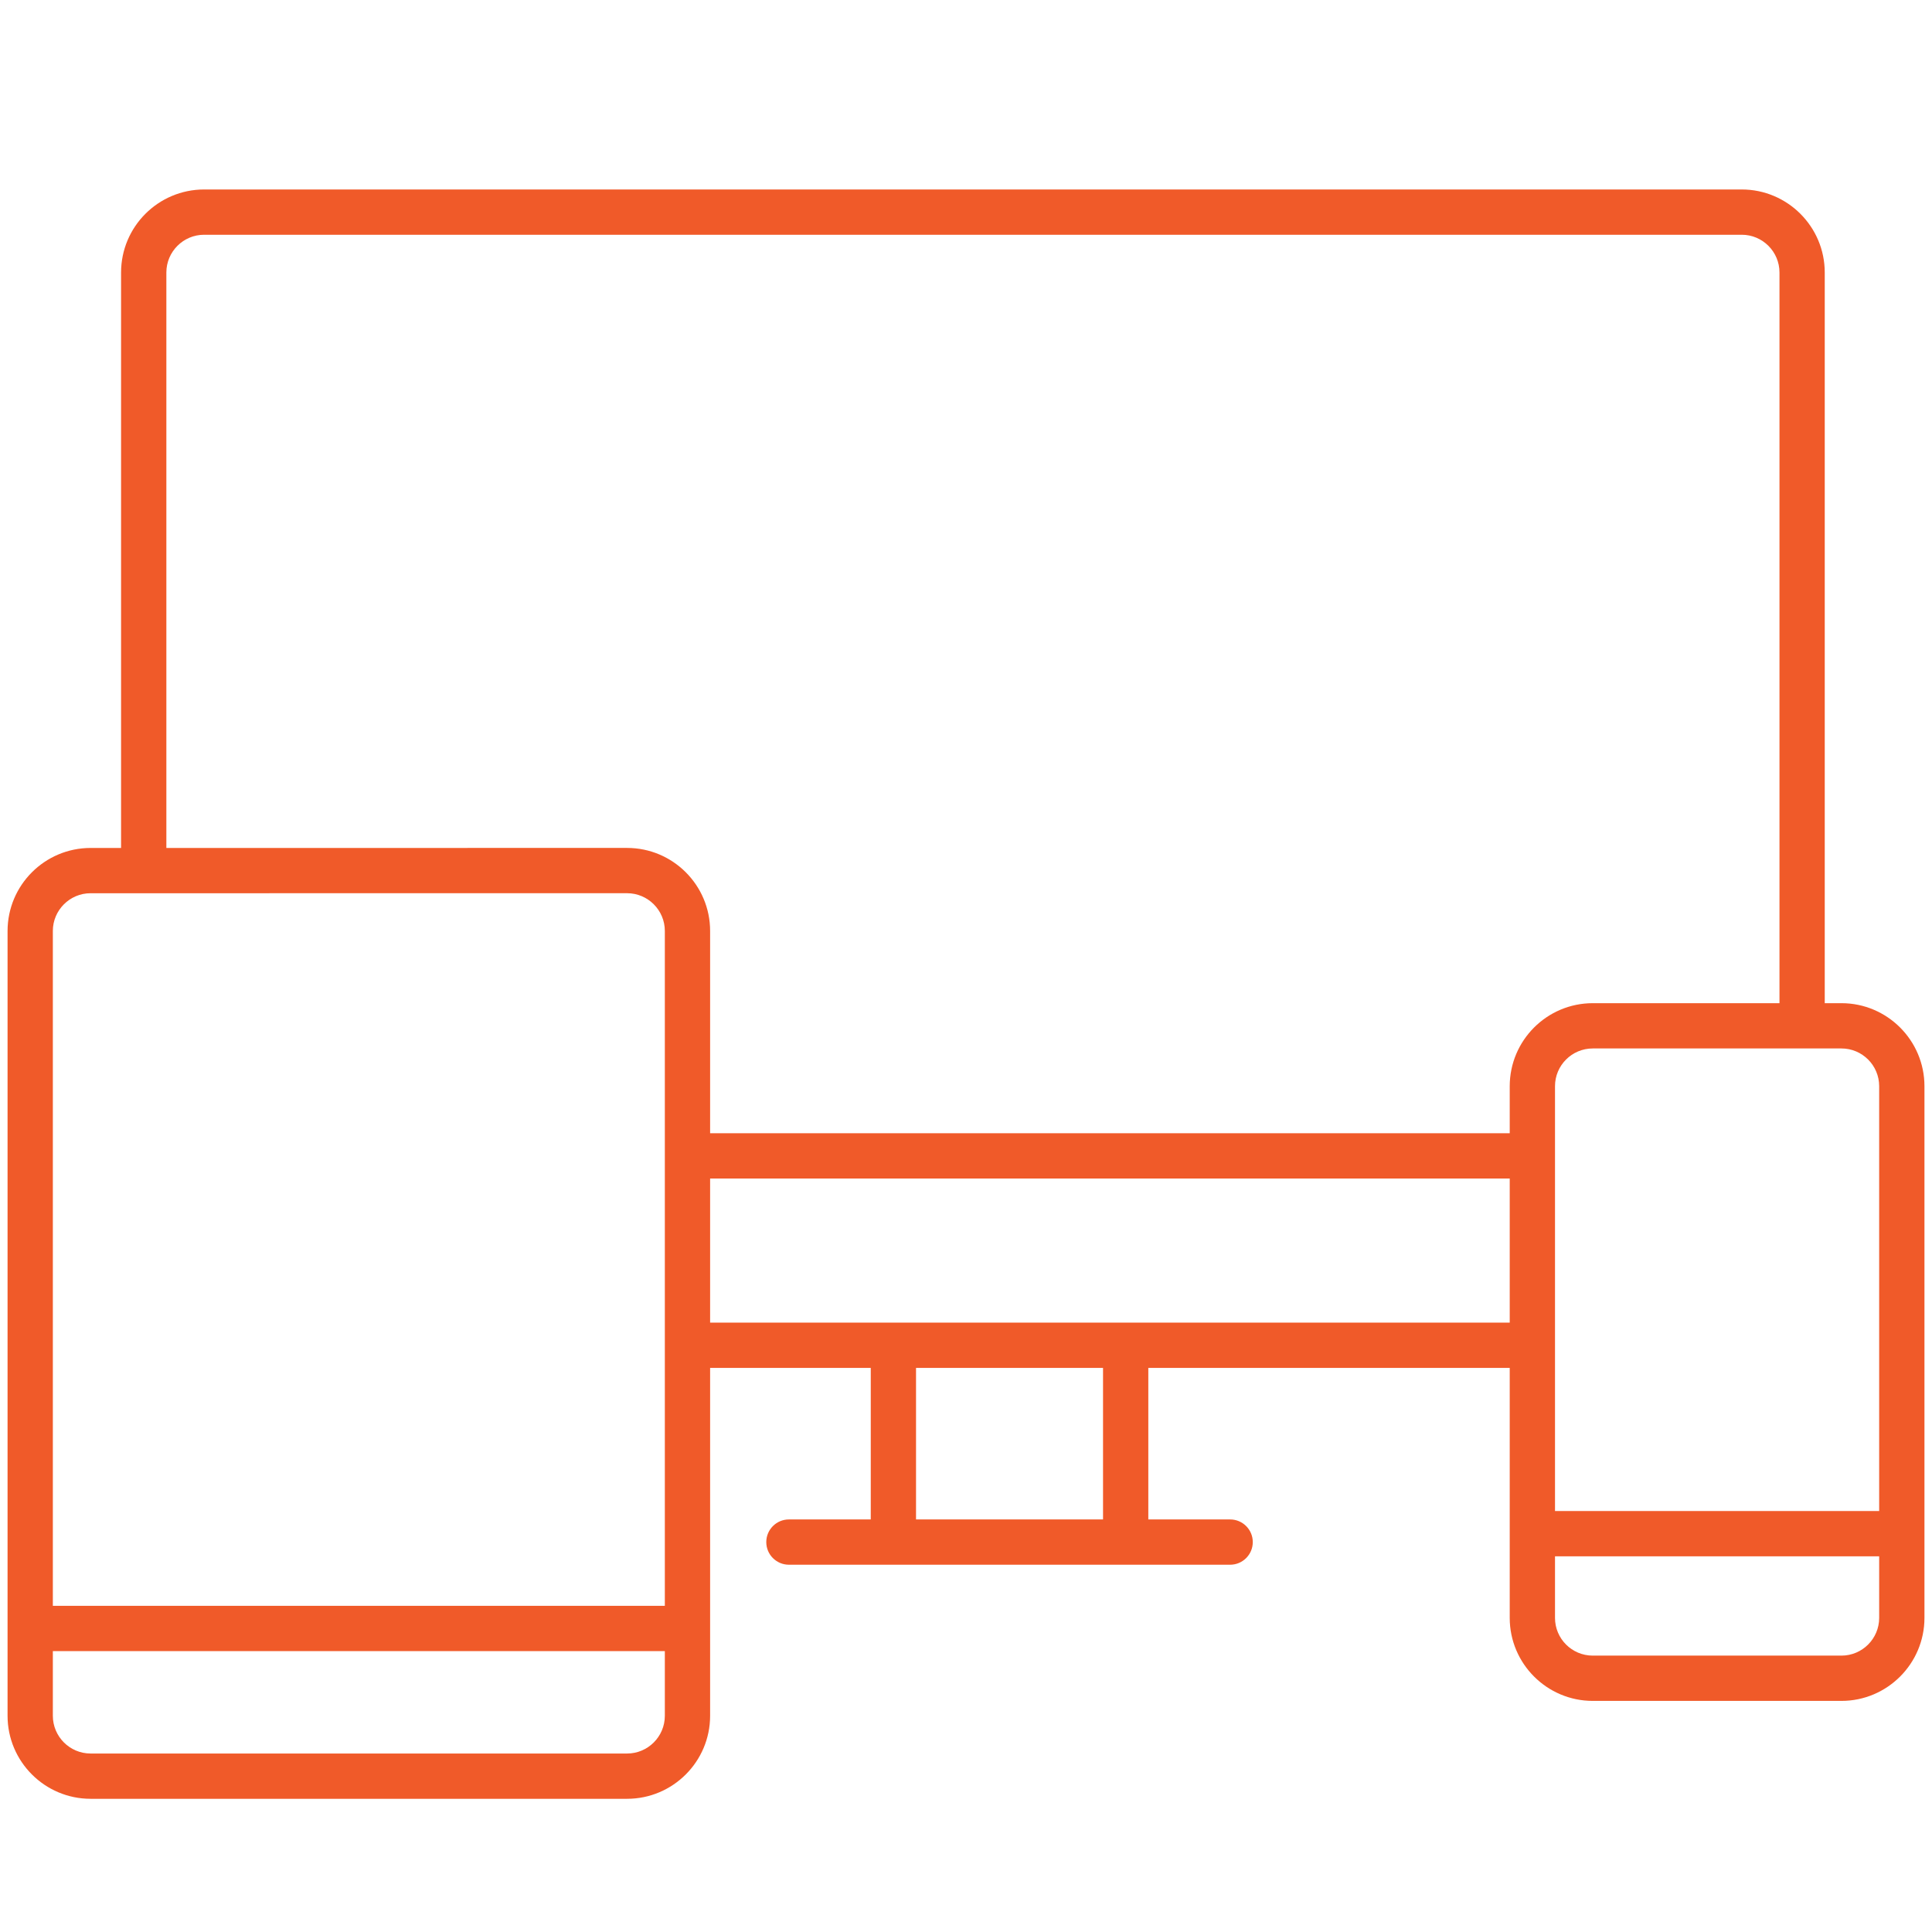
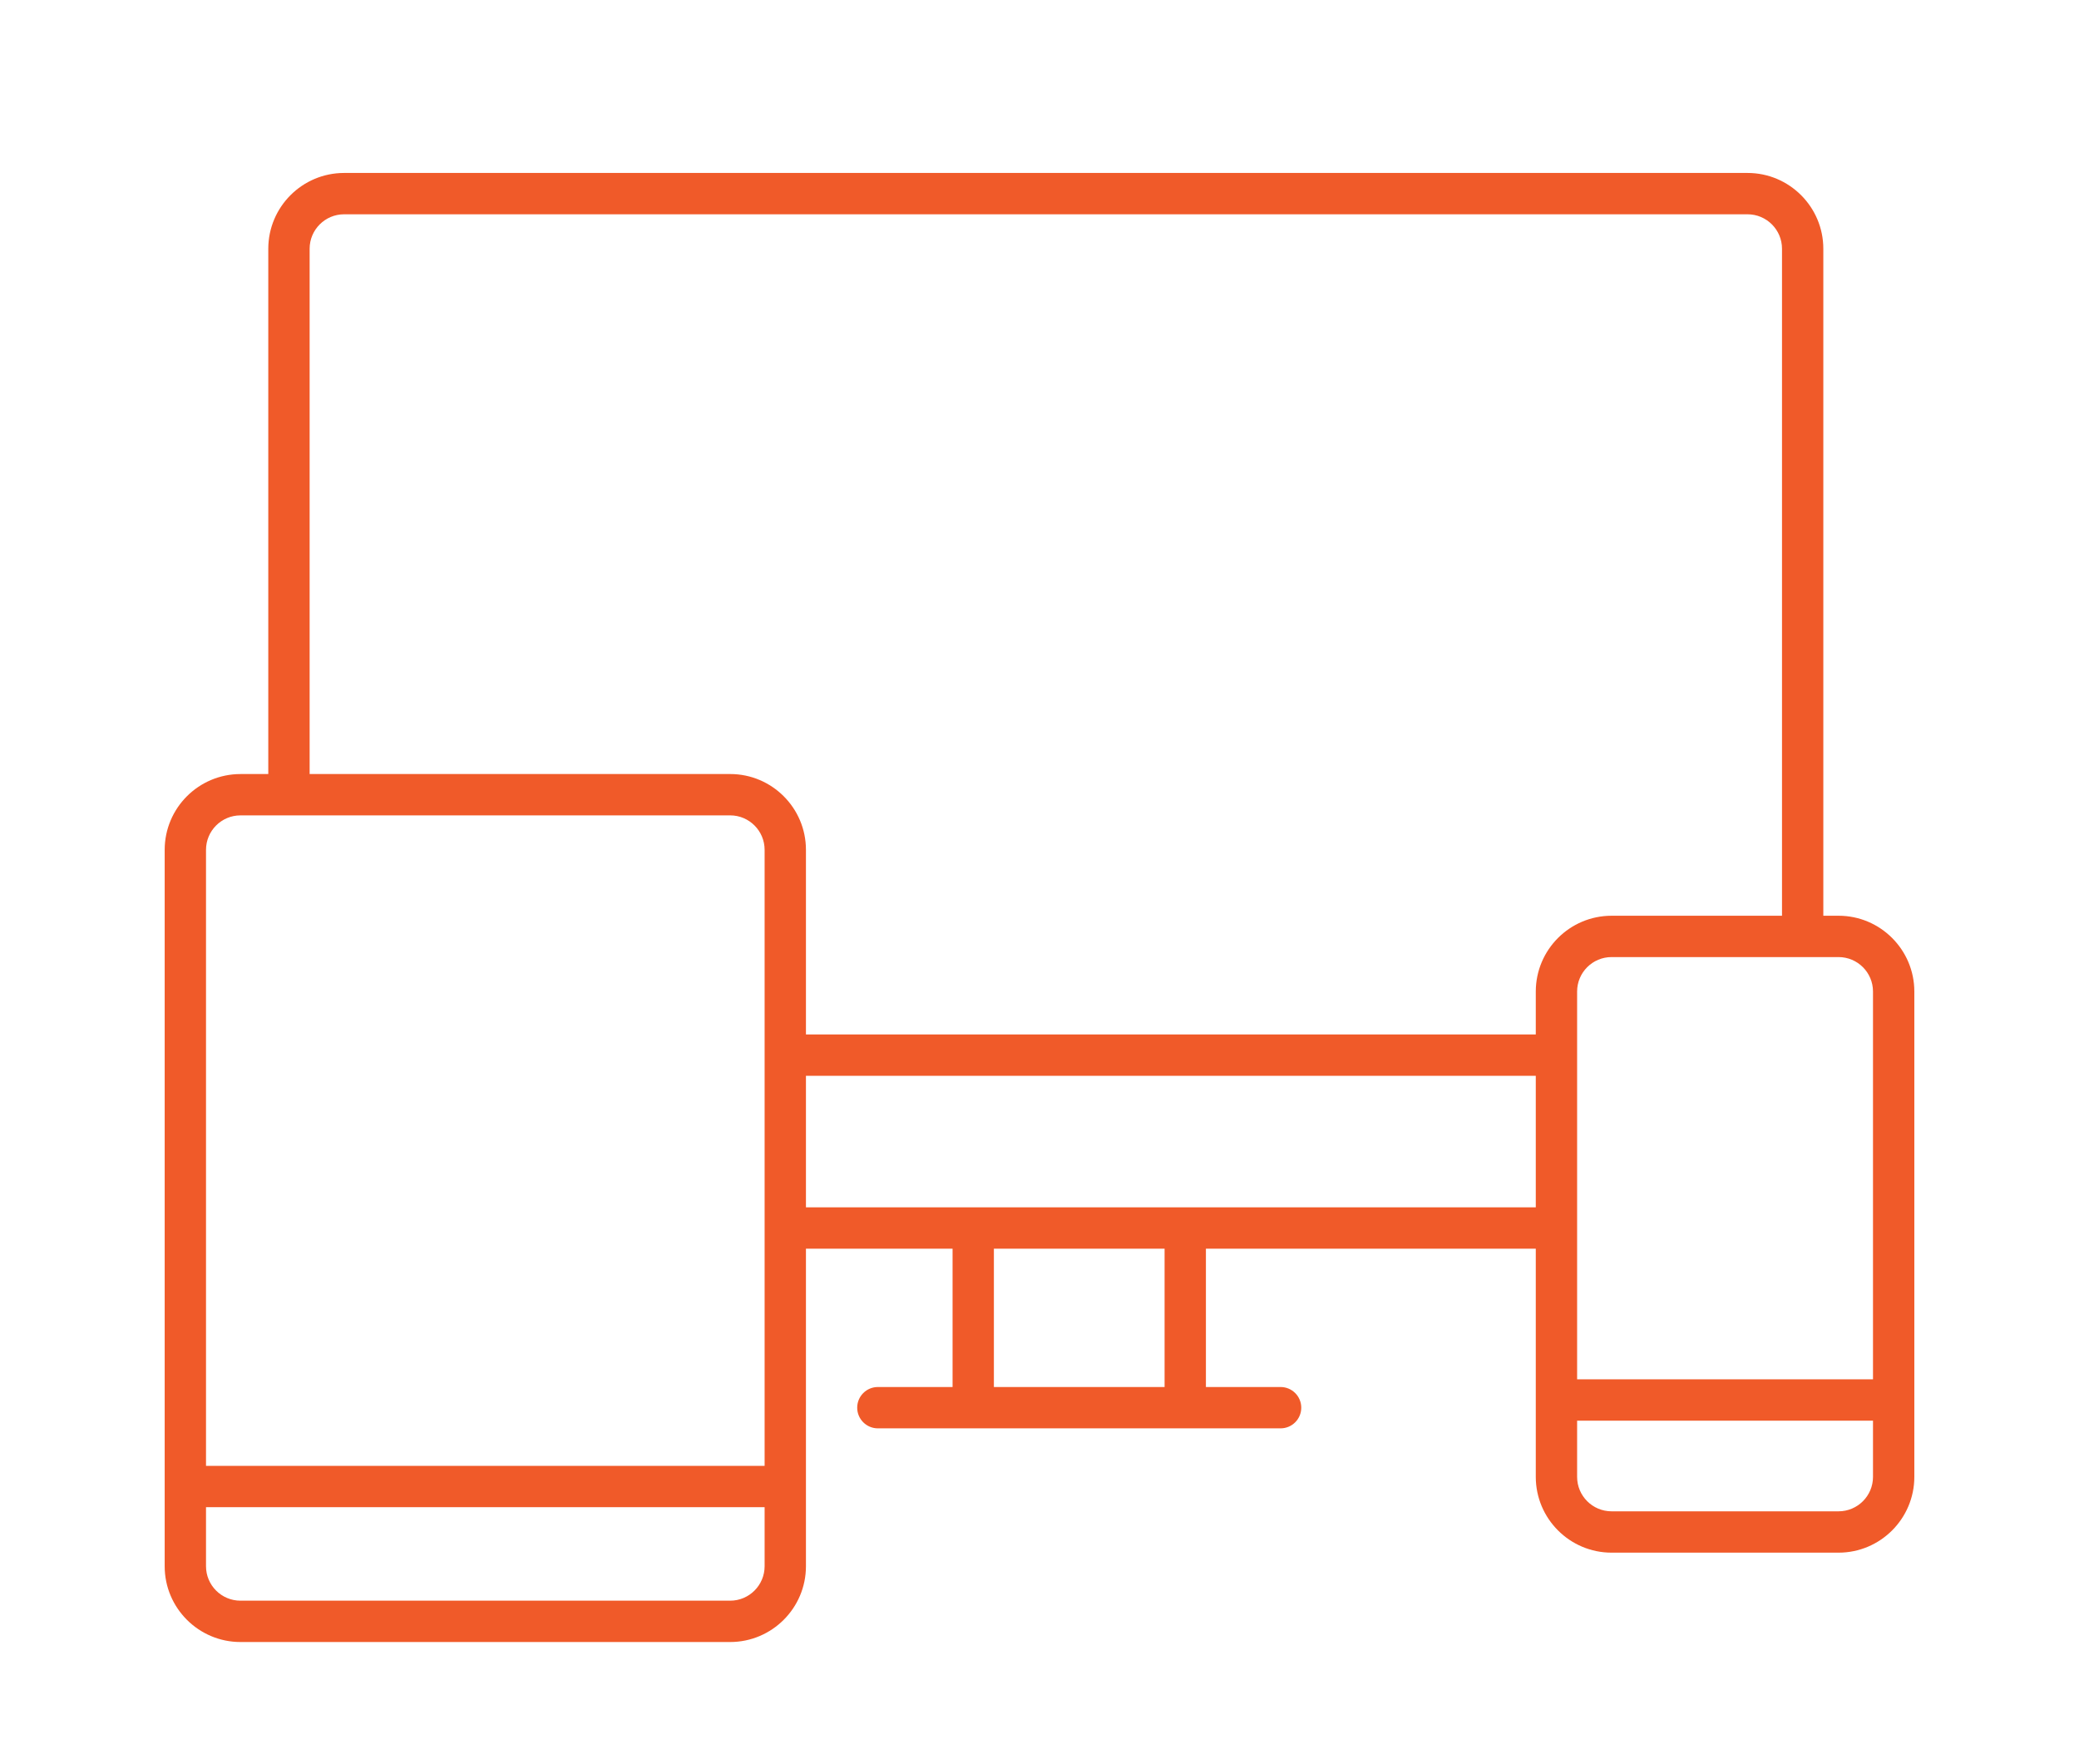
- <svg xmlns="http://www.w3.org/2000/svg" viewBox="0 0 128 128">
+ <svg xmlns="http://www.w3.org/2000/svg" viewBox="0 0 128 128" width="112" height="95">
  <path fill="#F05A29" d="M122 66.463h-1.106v-48.41c0-3.033-2.468-5.5-5.5-5.5H13.521a5.506 5.506 0 00-5.5 5.5v38.126h-2.02a5.506 5.506 0 00-5.5 5.5v51.996c0 3.032 2.467 5.5 5.5 5.5h35.546c3.033 0 5.5-2.468 5.5-5.5V90.627H57.69v10.04h-5.422a1.5 1.5 0 100 3H81.5a1.5 1.5 0 000-3h-5.421v-10.04h23.944v16.562c0 3.032 2.468 5.5 5.5 5.5H122c3.032 0 5.5-2.468 5.5-5.5V71.963c0-3.033-2.468-5.5-5.5-5.5zm-77.953 47.212c0 1.379-1.122 2.5-2.5 2.5H6.001a2.503 2.503 0 01-2.5-2.5v-4.286h40.546v4.286zm0-7.286H3.501v-44.71c0-1.378 1.122-2.5 2.5-2.5l35.546-.001c1.378 0 2.5 1.122 2.5 2.5v44.711zm29.032-5.722h-12.39v-10.04h12.39v10.04zm-26.032-13.04v-9.548h52.976v9.548H47.047zm52.976-15.664v3.116H47.047V61.678c0-3.033-2.467-5.5-5.5-5.5l-30.525.001V18.053c0-1.378 1.122-2.5 2.5-2.5h101.873c1.379 0 2.5 1.122 2.5 2.5v48.41h-12.371a5.507 5.507 0 00-5.501 5.5zm24.477 35.226c0 1.379-1.121 2.5-2.5 2.5h-16.477a2.502 2.502 0 01-2.5-2.5v-4.08H124.5v4.08zm0-7.08h-21.477V71.963c0-1.379 1.121-2.5 2.5-2.5H122c1.379 0 2.5 1.121 2.5 2.5v28.146z" />
</svg>
